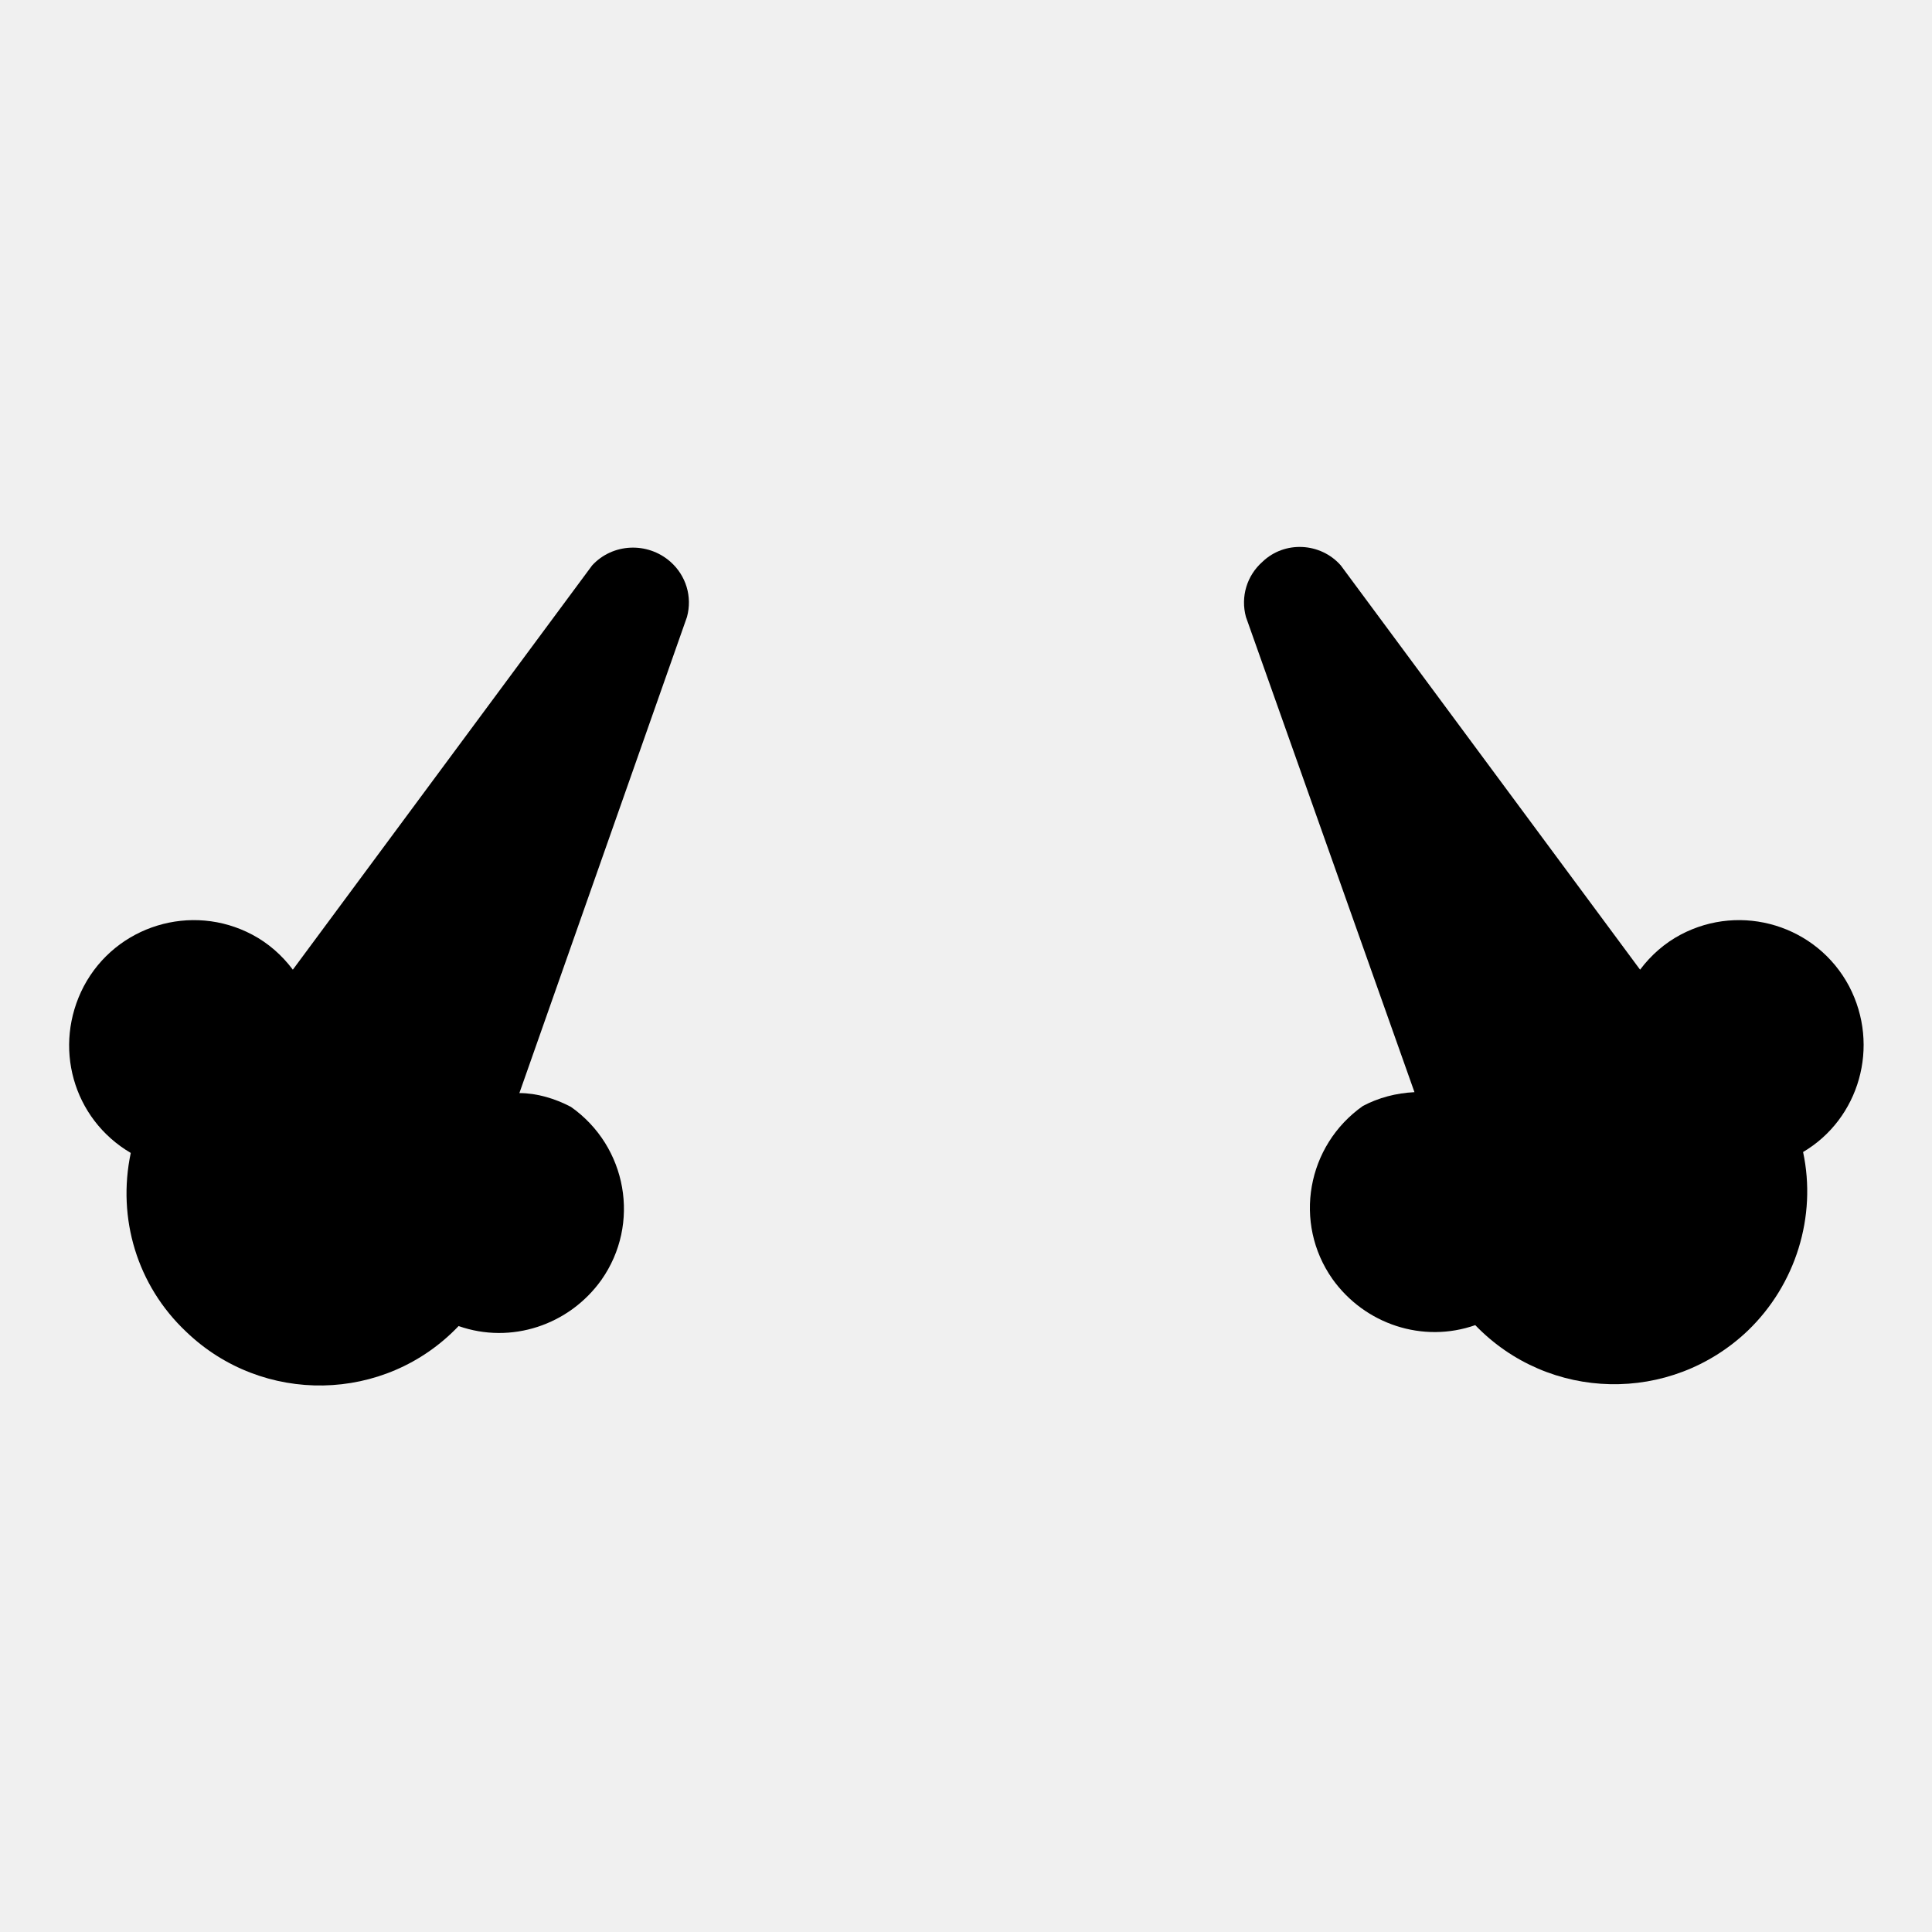
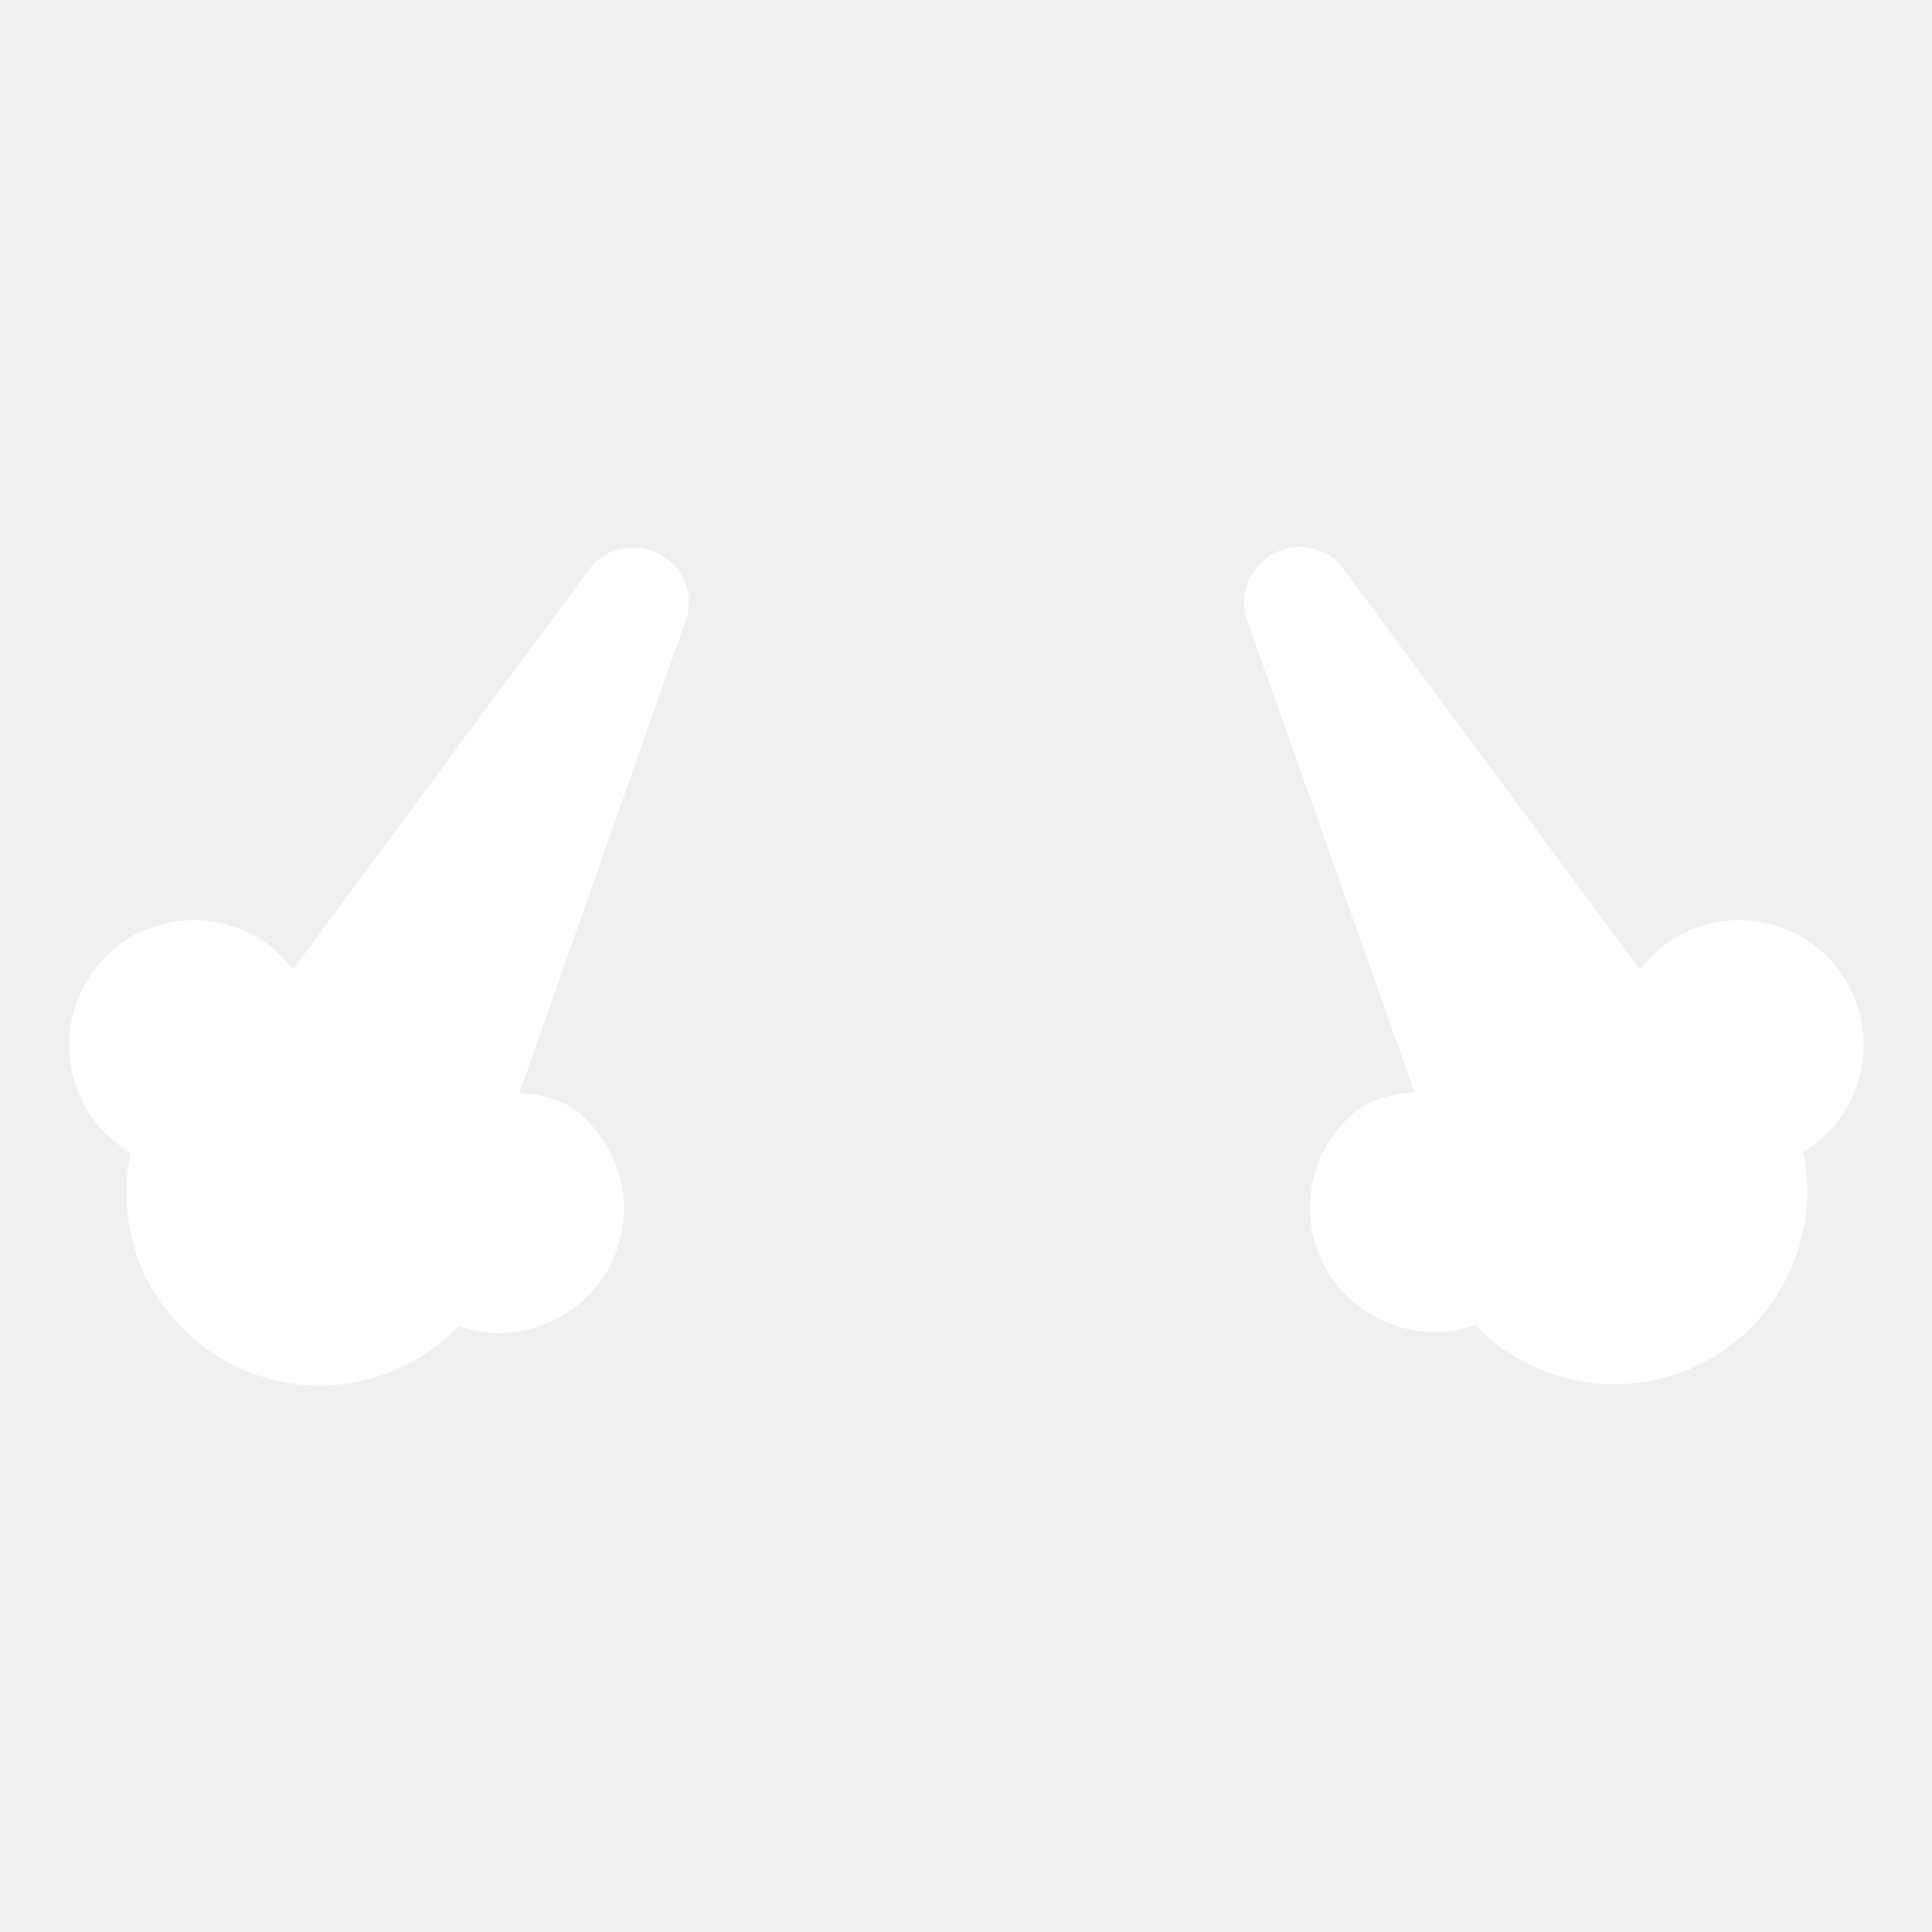
<svg xmlns="http://www.w3.org/2000/svg" version="1.1" id="Capa_1" x="0px" y="0px" viewBox="0 0 209.8 209.8" style="enable-background:new 0 0 209.8 209.8;" xml:space="preserve">
  <style type="text/css">
- 	.st0{
- 	animation-name:red-face;
- 	animation-duration:120s;
- 	animation-iteration-count:infinite;}
- 	@keyframes red-face{
- 		10%{fill:white;}
- 		45%{fill:white;}
- 		47%{fill:#F28B37}
- 		50% {fill:#7E2026;}
- 		95% {fill:#7E2026;}
- 		97%{fill:#F28B37}
- 		100%{fill:white;}
- 	};
- 
+ 	.st0{fill:white;}
</style>
  <g>
    <path id="_Path_8" class="st0" d="M200.8,107.1c-3.5-6.6-11.7-9.1-18.3-5.6c-1.7,0.9-3.2,2.2-4.4,3.8l-32.5-43.9   c-2.2-2.5-6.1-2.7-8.5-0.4c-1.7,1.5-2.4,3.8-1.8,6l18.3,51.6c-2,0.1-3.9,0.6-5.6,1.5c-6.1,4.3-7.6,12.7-3.3,18.8   c3.5,4.9,9.8,7,15.5,5c8,8.3,21.2,8.6,29.6,0.6c5.2-5,7.5-12.4,6-19.4C201.9,121.5,204.2,113.6,200.8,107.1z" />
    <path id="_Path_8_1_" class="st0" d="M14.2,125.2c-1.5,7.1,0.7,14.4,6,19.4c8.3,8,21.6,7.8,29.6-0.6c5.7,2,12-0.1,15.5-5   c4.3-6.1,2.8-14.5-3.3-18.8c-1.7-0.9-3.7-1.5-5.6-1.5L74.6,67c0.6-2.2-0.1-4.5-1.8-6c-2.5-2.2-6.3-2-8.5,0.4l-32.5,43.9   c-1.2-1.6-2.7-2.9-4.4-3.8c-6.6-3.5-14.8-1-18.3,5.6C5.7,113.6,7.9,121.5,14.2,125.2z" />
  </g>
</svg>
